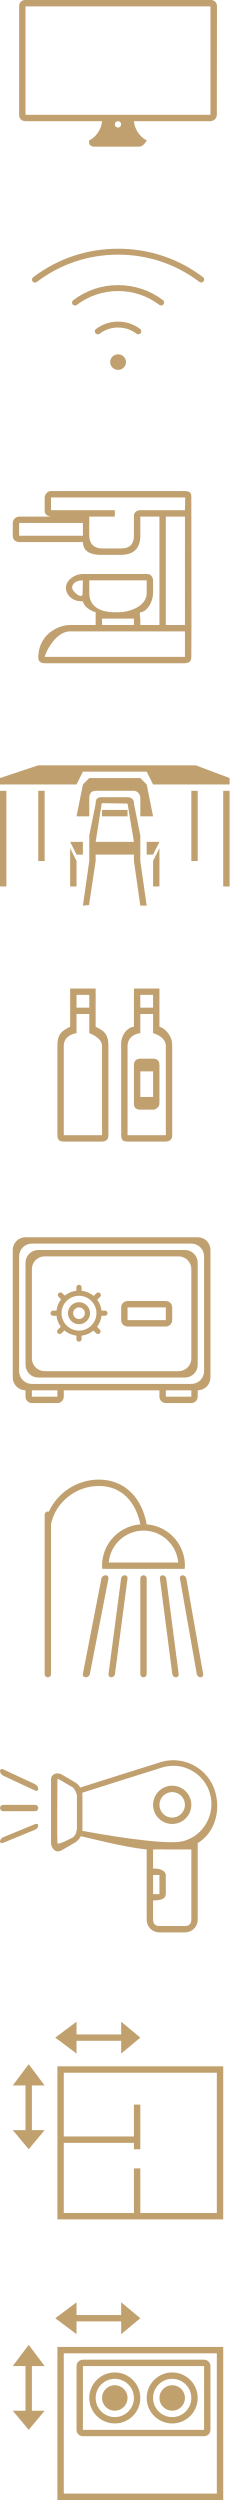
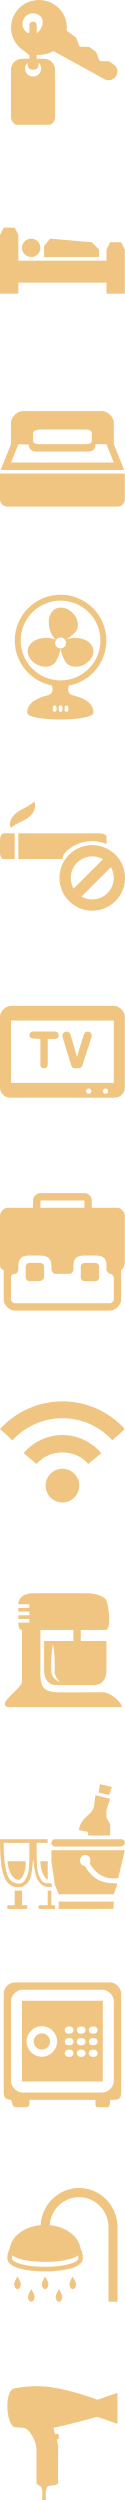
- <svg xmlns="http://www.w3.org/2000/svg" preserveAspectRatio="xMidYMid" width="36" height="392" viewBox="0 0 36 392">
+ <svg xmlns="http://www.w3.org/2000/svg" preserveAspectRatio="xMidYMid" width="34" height="681" viewBox="0 0 34 681">
  <defs>
    <style>
      .cls-1 {
-         fill: #c0a06c;
-       }
- 
-       .cls-1, .cls-2 {
+         fill: #efc581;
        fill-rule: evenodd;
-       }
- 
-       .cls-2 {
-         fill: #c0a06f;
      }
    </style>
  </defs>
  <g>
-     <path d="M9.000,392.000 L9.000,368.000 L35.000,368.000 L35.000,392.000 L9.000,392.000 ZM34.000,369.000 L10.000,369.000 L10.000,391.000 L34.000,391.000 L34.000,369.000 ZM13.000,370.000 L32.000,370.000 C32.552,370.000 33.000,370.448 33.000,371.000 L33.000,381.000 C33.000,381.552 32.552,382.000 32.000,382.000 L13.000,382.000 C12.448,382.000 12.000,381.552 12.000,381.000 L12.000,371.000 C12.000,370.448 12.448,370.000 13.000,370.000 ZM13.000,381.000 L32.000,381.000 L32.000,371.000 L13.000,371.000 L13.000,381.000 ZM27.000,380.000 C24.791,380.000 23.000,378.209 23.000,376.000 C23.000,373.791 24.791,372.000 27.000,372.000 C29.209,372.000 31.000,373.791 31.000,376.000 C31.000,378.209 29.209,380.000 27.000,380.000 ZM27.000,373.000 C25.343,373.000 24.000,374.343 24.000,376.000 C24.000,377.657 25.343,379.000 27.000,379.000 C28.657,379.000 30.000,377.657 30.000,376.000 C30.000,374.343 28.657,373.000 27.000,373.000 ZM27.000,378.000 C25.895,378.000 25.000,377.105 25.000,376.000 C25.000,374.895 25.895,374.000 27.000,374.000 C28.105,374.000 29.000,374.895 29.000,376.000 C29.000,377.105 28.105,378.000 27.000,378.000 ZM18.000,380.000 C15.791,380.000 14.000,378.209 14.000,376.000 C14.000,373.791 15.791,372.000 18.000,372.000 C20.209,372.000 22.000,373.791 22.000,376.000 C22.000,378.209 20.209,380.000 18.000,380.000 ZM18.000,373.000 C16.343,373.000 15.000,374.343 15.000,376.000 C15.000,377.657 16.343,379.000 18.000,379.000 C19.657,379.000 21.000,377.657 21.000,376.000 C21.000,374.343 19.657,373.000 18.000,373.000 ZM18.000,378.000 C16.895,378.000 16.000,377.105 16.000,376.000 C16.000,374.895 16.895,374.000 18.000,374.000 C19.105,374.000 20.000,374.895 20.000,376.000 C20.000,377.105 19.105,378.000 18.000,378.000 ZM19.000,364.000 L12.000,364.000 L12.000,366.000 L8.667,363.500 L12.000,361.000 L12.000,363.000 L19.000,363.000 L19.000,361.000 L22.000,363.500 L19.000,366.000 L19.000,364.000 ZM7.000,378.000 L4.500,381.000 L2.000,378.000 L4.000,378.000 L4.000,371.000 L2.000,371.000 L4.500,367.667 L7.000,371.000 L5.000,371.000 L5.000,378.000 L7.000,378.000 Z" class="cls-1" />
-     <path d="M9.000,348.000 L9.000,324.000 L35.000,324.000 L35.000,348.000 L9.000,348.000 ZM34.000,325.000 L10.000,325.000 L10.000,335.000 L21.000,335.000 L21.000,330.000 L22.000,330.000 L22.000,335.000 L22.000,335.333 L22.000,336.000 L22.000,337.000 L21.000,337.000 L21.000,336.000 L10.000,336.000 L10.000,347.000 L21.000,347.000 L21.000,340.000 L22.000,340.000 L22.000,347.000 L34.000,347.000 L34.000,325.000 ZM19.000,320.000 L12.000,320.000 L12.000,322.000 L8.667,319.500 L12.000,317.000 L12.000,319.000 L19.000,319.000 L19.000,317.000 L22.000,319.500 L19.000,322.000 L19.000,320.000 ZM7.000,334.000 L4.500,337.000 L2.000,334.000 L4.000,334.000 L4.000,327.000 L2.000,327.000 L4.500,323.667 L7.000,327.000 L5.000,327.000 L5.000,334.000 L7.000,334.000 Z" class="cls-1" />
-     <path d="M31.000,289.000 L31.000,301.000 C31.000,302.129 30.121,303.000 29.000,303.000 L25.000,303.000 C23.879,303.000 23.000,302.129 23.000,301.000 L23.000,290.000 C18.921,289.554 13.937,288.160 12.671,287.920 C12.469,288.320 12.164,288.674 11.817,288.876 L9.681,290.122 C9.475,290.242 9.268,290.303 9.066,290.303 C8.519,290.303 8.000,289.635 8.000,289.000 L8.000,279.000 C8.000,278.365 8.519,278.063 9.066,278.063 C9.268,278.063 9.475,278.124 9.681,278.244 L11.817,279.489 C12.117,279.664 12.385,279.953 12.582,280.285 C14.569,279.654 24.639,276.456 25.333,276.259 C28.963,275.232 32.746,277.370 33.766,281.025 C34.623,284.093 33.605,287.451 31.000,289.000 ZM12.060,281.428 C12.060,281.428 11.737,280.452 11.383,280.245 L9.247,279.000 C9.148,278.942 9.087,278.936 9.066,278.936 C9.056,278.936 9.050,278.937 9.049,278.938 C9.040,278.945 9.004,279.002 9.004,279.141 C9.004,279.141 8.943,288.596 9.000,289.000 C9.057,289.404 11.383,288.121 11.383,288.121 C11.737,287.914 12.000,287.412 12.000,287.000 L12.060,286.938 L12.060,281.428 ZM24.000,297.000 L25.000,297.000 L25.000,294.000 L24.000,294.000 L24.000,297.000 ZM24.000,293.000 C24.846,292.927 25.956,293.231 26.000,294.000 L26.000,297.000 C25.934,297.890 25.042,297.956 24.000,298.000 L24.000,301.000 C24.000,301.647 24.357,302.000 25.000,302.000 L29.000,302.000 C29.643,302.000 30.000,301.647 30.000,301.000 L30.000,290.000 C30.000,290.000 23.778,289.979 24.000,290.000 L24.000,293.000 ZM32.931,281.261 C32.041,278.070 28.737,276.203 25.568,277.100 C24.901,277.289 14.963,280.445 12.895,281.102 C12.915,281.212 12.927,281.321 12.927,281.428 L12.927,286.938 C12.927,286.984 12.925,287.031 12.921,287.078 C15.185,287.501 26.034,289.459 28.799,288.677 C31.969,287.779 33.822,284.453 32.931,281.261 ZM27.000,286.000 C25.343,286.000 24.000,284.657 24.000,283.000 C24.000,281.343 25.343,280.000 27.000,280.000 C28.657,280.000 30.000,281.343 30.000,283.000 C30.000,284.657 28.657,286.000 27.000,286.000 ZM27.000,281.000 C25.895,281.000 25.000,281.895 25.000,283.000 C25.000,284.105 25.895,285.000 27.000,285.000 C28.105,285.000 29.000,284.105 29.000,283.000 C29.000,281.895 28.105,281.000 27.000,281.000 ZM5.500,286.902 L0.500,288.955 C0.224,289.069 0.000,288.963 0.000,288.720 C0.000,288.477 0.224,288.188 0.500,288.074 L5.500,286.021 C5.776,285.907 6.000,286.013 6.000,286.256 C6.000,286.499 5.776,286.788 5.500,286.902 ZM5.500,284.000 L0.500,284.000 C0.224,284.000 0.000,283.776 0.000,283.500 C0.000,283.224 0.224,283.000 0.500,283.000 L5.500,283.000 C5.776,283.000 6.000,283.224 6.000,283.500 C6.000,283.776 5.776,284.000 5.500,284.000 ZM5.500,280.762 L0.500,278.430 C0.224,278.301 0.000,277.973 0.000,277.697 C0.000,277.421 0.224,277.301 0.500,277.430 L5.500,279.762 C5.776,279.890 6.000,280.219 6.000,280.495 C6.000,280.771 5.776,280.890 5.500,280.762 Z" class="cls-2" />
-     <path d="M31.444,263.000 C31.168,263.000 30.905,262.776 30.856,262.500 L28.211,247.500 C28.162,247.224 28.347,247.000 28.623,247.000 C28.899,247.000 29.162,247.224 29.211,247.500 L31.856,262.500 C31.905,262.776 31.720,263.000 31.444,263.000 ZM28.500,246.000 L27.950,246.000 L17.050,246.000 L16.500,246.000 L16.050,246.000 C16.037,245.832 16.000,245.671 16.000,245.500 C16.000,241.910 18.910,239.000 22.500,239.000 C26.090,239.000 29.000,241.910 29.000,245.500 C29.000,245.671 28.963,245.832 28.950,246.000 L28.500,246.000 ZM22.500,240.000 C19.634,240.000 17.307,242.201 17.050,245.000 L27.950,245.000 C27.693,242.201 25.366,240.000 22.500,240.000 ZM15.500,233.000 C11.872,233.000 8.695,235.577 8.000,239.000 L8.000,262.500 C8.000,262.776 7.776,263.000 7.500,263.000 C7.224,263.000 7.000,262.776 7.000,262.500 L7.000,237.500 C7.000,237.224 7.224,237.000 7.500,237.000 C7.554,237.000 7.603,237.015 7.652,237.031 C9.014,234.074 12.048,232.000 15.500,232.000 C19.682,232.000 22.290,235.022 23.000,239.000 L22.500,239.000 L22.000,239.000 C21.305,235.577 19.128,233.000 15.500,233.000 ZM16.554,247.000 C16.859,247.000 17.062,247.224 17.009,247.500 L14.090,262.500 C14.036,262.776 13.746,263.000 13.441,263.000 C13.136,263.000 12.933,262.776 12.987,262.500 L15.905,247.500 C15.959,247.224 16.249,247.000 16.554,247.000 ZM19.558,247.000 C19.837,247.000 20.034,247.224 19.997,247.500 L18.025,262.500 C17.989,262.776 17.733,263.000 17.454,263.000 C17.175,263.000 16.978,262.776 17.014,262.500 L18.987,247.500 C19.023,247.224 19.279,247.000 19.558,247.000 ZM22.500,247.000 C22.776,247.000 23.000,247.224 23.000,247.500 L23.000,262.500 C23.000,262.776 22.776,263.000 22.500,263.000 C22.224,263.000 22.000,262.776 22.000,262.500 L22.000,247.500 C22.000,247.224 22.224,247.000 22.500,247.000 ZM25.500,247.000 C25.776,247.000 26.029,247.224 26.065,247.500 L28.017,262.500 C28.053,262.776 27.858,263.000 27.582,263.000 C27.306,263.000 27.053,262.776 27.017,262.500 L25.065,247.500 C25.029,247.224 25.224,247.000 25.500,247.000 Z" class="cls-2" />
-     <path d="M31.000,218.000 L31.000,219.000 C31.000,219.552 30.552,220.000 30.000,220.000 L26.000,220.000 C25.448,220.000 25.000,219.552 25.000,219.000 L25.000,218.000 L10.000,218.000 L10.000,219.000 C10.000,219.552 9.552,220.000 9.000,220.000 L5.000,220.000 C4.448,220.000 4.000,219.552 4.000,219.000 L4.000,218.000 C2.895,218.000 2.000,217.105 2.000,216.000 L2.000,196.000 C2.000,194.895 2.895,194.000 4.000,194.000 L31.000,194.000 C32.105,194.000 33.000,194.895 33.000,196.000 L33.000,216.000 C33.000,217.105 32.105,218.000 31.000,218.000 ZM26.000,219.000 L30.000,219.000 L30.000,218.000 L26.000,218.000 L26.000,219.000 ZM5.000,219.000 L9.000,219.000 L9.000,218.000 L5.000,218.000 L5.000,219.000 ZM32.000,197.000 C32.000,195.895 31.105,195.000 30.000,195.000 L5.000,195.000 C3.895,195.000 3.000,195.895 3.000,197.000 L3.000,215.000 C3.000,216.105 3.895,217.000 5.000,217.000 L9.000,217.000 L26.000,217.000 L30.000,217.000 C31.105,217.000 32.000,216.105 32.000,215.000 L32.000,197.000 ZM29.000,216.000 L6.000,216.000 C4.895,216.000 4.000,215.105 4.000,214.000 L4.000,198.000 C4.000,196.895 4.895,196.000 6.000,196.000 L29.000,196.000 C30.105,196.000 31.000,196.895 31.000,198.000 L31.000,214.000 C31.000,215.105 30.105,216.000 29.000,216.000 ZM30.000,199.000 C30.000,197.895 29.105,197.000 28.000,197.000 L7.000,197.000 C5.895,197.000 5.000,197.895 5.000,199.000 L5.000,213.000 C5.000,214.105 5.895,215.000 7.000,215.000 L28.000,215.000 C29.105,215.000 30.000,214.105 30.000,213.000 L30.000,199.000 ZM26.000,208.000 L20.000,208.000 C19.448,208.000 19.000,207.552 19.000,207.000 L19.000,205.000 C19.000,204.448 19.448,204.000 20.000,204.000 L26.000,204.000 C26.552,204.000 27.000,204.448 27.000,205.000 L27.000,207.000 C27.000,207.552 26.552,208.000 26.000,208.000 ZM26.000,205.000 L20.000,205.000 L20.000,207.000 L26.000,207.000 L26.000,205.000 ZM16.446,206.317 L15.919,206.317 C15.845,206.962 15.596,207.555 15.221,208.047 L15.655,208.480 C15.814,208.639 15.814,208.897 15.655,209.057 C15.495,209.216 15.236,209.216 15.076,209.057 L14.655,208.637 C14.138,209.065 13.497,209.350 12.796,209.430 L12.796,209.966 C12.796,210.191 12.613,210.374 12.387,210.374 C12.161,210.374 11.978,210.191 11.978,209.966 L11.978,209.430 C11.265,209.348 10.615,209.055 10.093,208.616 L9.651,209.057 C9.492,209.216 9.233,209.216 9.073,209.057 C8.913,208.897 8.913,208.639 9.073,208.480 L9.533,208.021 C9.170,207.535 8.929,206.954 8.855,206.322 L8.328,206.322 C8.102,206.322 7.919,206.140 7.919,205.914 C7.919,205.689 8.102,205.506 8.328,205.506 L8.853,205.506 C8.929,204.846 9.187,204.239 9.576,203.739 L9.185,203.349 C9.025,203.190 9.025,202.931 9.185,202.772 C9.345,202.613 9.604,202.613 9.763,202.772 L10.149,203.156 C10.660,202.742 11.289,202.467 11.977,202.388 L11.977,201.863 C11.977,201.638 12.160,201.455 12.387,201.455 C12.613,201.455 12.796,201.638 12.796,201.863 L12.796,202.388 C13.511,202.470 14.163,202.765 14.686,203.207 L15.122,202.772 C15.282,202.613 15.541,202.613 15.700,202.772 C15.860,202.932 15.860,203.190 15.700,203.349 L15.245,203.803 C15.606,204.289 15.846,204.870 15.919,205.501 L16.446,205.501 C16.672,205.501 16.855,205.684 16.855,205.909 C16.855,206.134 16.672,206.317 16.446,206.317 ZM12.387,203.180 C10.877,203.180 9.649,204.404 9.649,205.909 C9.649,207.414 10.877,208.638 12.387,208.638 C13.896,208.638 15.124,207.414 15.124,205.909 C15.124,204.404 13.896,203.180 12.387,203.180 ZM12.387,207.635 C11.432,207.635 10.655,206.861 10.655,205.909 C10.655,204.957 11.432,204.183 12.387,204.183 C13.342,204.183 14.118,204.957 14.118,205.909 C14.118,206.861 13.342,207.635 12.387,207.635 ZM12.387,204.998 C11.883,204.998 11.473,205.407 11.473,205.909 C11.473,206.411 11.883,206.819 12.387,206.819 C12.890,206.819 13.300,206.411 13.300,205.909 C13.300,205.407 12.890,204.998 12.387,204.998 Z" class="cls-2" />
-     <path d="M15.000,161.000 L15.000,159.000 L15.000,158.000 L15.000,156.000 L15.000,155.000 L11.000,155.000 L11.000,156.000 L11.000,158.000 L11.000,159.000 L11.000,161.000 C9.508,161.687 9.000,162.288 9.000,164.000 L9.000,178.000 C9.000,178.701 9.321,179.000 10.000,179.000 L16.000,179.000 C16.679,178.981 17.000,178.624 17.000,178.000 L17.000,164.000 C17.000,162.288 16.492,161.687 15.000,161.000 ZM14.000,156.000 L14.000,158.000 L12.000,158.000 L12.000,156.000 L14.000,156.000 ZM16.000,178.000 L10.000,178.000 L10.000,164.000 C10.000,162.209 12.000,162.000 12.000,162.000 L12.000,159.000 L14.000,159.000 L14.000,162.000 C14.000,162.000 16.000,162.690 16.000,164.000 L16.000,178.000 ZM25.000,161.000 L25.000,159.000 L25.000,158.000 L25.000,156.000 L25.000,155.000 L21.000,155.000 L21.000,156.000 L21.000,158.000 L21.000,159.000 L21.000,161.000 C19.889,161.086 18.861,162.413 19.000,164.000 L19.000,178.000 C19.000,178.809 19.354,179.000 20.000,179.000 L26.000,179.000 C26.727,178.965 27.035,178.531 27.000,178.000 L27.000,164.000 C27.068,162.253 25.656,161.117 25.000,161.000 ZM24.000,156.000 L24.000,158.000 L22.000,158.000 L22.000,156.000 L24.000,156.000 ZM20.000,178.000 L20.000,164.000 C20.056,162.134 22.000,162.000 22.000,162.000 L22.000,159.000 L24.000,159.000 L24.000,162.000 C24.000,162.000 26.000,162.506 26.000,164.000 L26.000,178.000 L20.000,178.000 ZM22.000,166.000 C21.411,166.000 20.965,166.389 21.000,167.000 L21.000,173.000 C21.000,173.713 21.317,173.966 22.000,174.000 L24.000,174.000 C24.462,174.000 25.035,173.521 25.000,173.000 L25.000,167.000 C25.000,166.483 24.798,166.000 24.000,166.000 L22.000,166.000 ZM24.000,172.000 L22.000,172.000 L22.000,168.000 L24.000,168.000 L24.000,172.000 Z" class="cls-2" />
-     <path d="M35.000,139.000 L35.000,124.000 L36.000,124.000 L36.000,139.000 L35.000,139.000 ZM23.000,121.000 L13.000,121.000 L12.000,123.000 L0.000,123.000 L0.000,122.000 L6.000,120.000 L30.684,120.000 L36.000,122.000 L36.000,123.000 L24.000,123.000 L23.000,121.000 ZM1.000,139.000 L0.000,139.000 L0.000,124.000 L1.000,124.000 L1.000,139.000 ZM7.000,135.000 L6.000,135.000 L6.000,124.000 L7.000,124.000 L7.000,135.000 ZM13.000,134.000 L12.000,134.000 L11.000,132.000 L13.000,132.000 L13.000,134.000 ZM12.000,139.000 L11.000,139.000 L11.000,133.000 L12.000,135.000 L12.000,139.000 ZM14.000,134.000 L14.000,132.000 L14.000,131.000 L15.000,126.000 C14.960,125.243 15.336,124.966 16.000,125.000 L20.000,125.000 C20.638,125.000 21.036,125.393 21.000,126.000 L22.000,131.000 L22.000,132.000 L22.000,134.000 L22.000,135.000 L23.000,142.000 L22.000,142.000 L21.000,135.000 L21.000,134.000 L15.000,134.000 L15.000,135.000 L13.960,141.905 L13.000,142.000 L14.000,135.000 L14.000,134.000 ZM21.000,132.000 L20.000,126.000 L15.954,125.937 L15.000,132.000 L21.000,132.000 ZM20.000,128.000 L16.000,128.000 L16.000,127.000 L20.000,127.000 L20.000,128.000 ZM12.000,128.000 L13.000,123.000 L14.000,122.000 L22.000,122.000 L23.000,123.000 L24.000,128.000 L22.000,128.000 L22.000,125.000 C21.936,124.524 21.547,124.000 21.000,124.000 L15.000,124.000 C14.213,124.034 14.064,124.492 14.000,125.000 L14.000,128.000 L12.000,128.000 ZM23.000,132.000 L25.000,132.000 L24.000,134.000 L23.000,134.000 L23.000,132.000 ZM25.000,139.000 L24.000,139.000 L24.000,135.000 L25.000,133.000 L25.000,139.000 ZM31.000,135.000 L30.000,135.000 L30.000,124.000 L31.000,124.000 L31.000,135.000 Z" class="cls-2" />
-     <path d="M29.000,77.000 L8.000,77.000 C7.534,76.967 7.033,77.430 7.000,78.000 L7.000,80.000 C6.967,80.622 7.390,80.924 8.000,81.000 L13.000,81.000 L3.000,81.000 C2.567,81.000 2.023,81.358 2.000,82.000 L2.000,84.000 C1.990,84.360 2.200,84.968 3.000,85.000 L13.000,85.000 C13.025,86.934 15.055,87.027 16.000,87.000 C16.295,86.992 18.708,87.002 19.000,87.000 C20.922,86.985 21.999,86.036 22.000,84.000 C22.000,83.974 22.000,81.000 22.000,81.000 L25.000,81.000 L25.000,98.000 L22.000,98.000 L22.000,97.000 C22.000,97.000 21.826,96.106 22.000,96.000 C23.014,95.982 24.000,94.415 24.000,93.000 L24.000,91.000 C23.935,90.347 23.616,90.000 23.000,90.000 C10.013,90.000 12.787,90.000 13.000,90.000 C11.687,90.000 10.332,90.983 10.332,92.156 C10.332,93.329 11.400,94.283 12.713,94.283 C12.808,94.283 12.900,94.282 12.990,94.281 C13.319,95.588 15.000,96.000 15.000,96.000 L15.000,97.000 L15.000,98.000 L11.000,98.000 C9.338,98.000 7.769,98.988 7.000,100.000 C5.964,101.362 6.031,102.867 6.000,103.000 C5.978,103.825 6.474,103.961 7.000,104.000 L29.000,104.000 C29.671,103.936 29.978,103.754 30.000,103.000 L30.019,98.210 L30.000,78.000 C30.031,77.183 29.722,77.033 29.000,77.000 ZM12.953,93.048 C12.953,94.120 11.307,92.779 11.307,92.156 C11.307,91.533 11.938,91.027 12.713,91.027 C12.757,91.027 12.957,91.000 13.000,91.000 C12.998,91.002 12.953,92.289 12.953,93.048 ZM13.000,84.000 L3.000,84.000 L3.000,82.000 L13.000,82.000 L13.000,84.000 ZM16.000,86.000 C14.946,85.963 14.034,85.508 14.000,84.000 C13.966,82.492 14.000,82.000 14.000,82.000 L14.000,81.000 L18.000,81.000 L18.000,80.000 L8.000,80.000 L8.000,78.000 L29.044,77.998 L29.000,80.000 L22.000,80.000 C20.900,80.007 21.000,81.000 21.000,81.000 C21.000,81.000 20.996,83.976 21.000,84.000 C20.993,85.255 20.412,86.006 19.000,86.000 C17.619,85.994 15.252,85.995 16.000,86.000 ZM26.000,81.000 L29.000,81.000 L29.000,98.000 L26.000,98.000 L26.000,81.000 L26.000,81.000 ZM14.000,93.000 L14.000,91.000 C14.313,90.999 23.000,91.000 23.000,91.000 L23.000,93.000 C23.000,94.775 20.950,95.809 19.103,95.977 C18.764,96.007 18.396,96.003 18.000,96.000 C15.512,96.000 14.000,94.975 14.000,93.000 ZM16.000,97.000 L21.000,97.000 C21.001,97.125 20.999,97.880 21.000,98.000 L16.000,98.000 L16.000,97.000 ZM29.000,103.000 L7.000,103.000 C7.202,102.393 7.449,101.790 8.000,101.000 C8.646,100.074 9.674,99.000 11.000,99.000 L26.000,99.000 L29.000,99.000 L29.000,103.000 Z" class="cls-2" />
-     <path d="M18.520,44.707 C15.943,44.707 13.506,45.525 11.474,47.073 C11.267,47.231 11.229,47.523 11.389,47.726 C11.482,47.844 11.622,47.906 11.763,47.906 C11.864,47.906 11.966,47.875 12.052,47.809 C13.918,46.389 16.154,45.638 18.520,45.638 C20.882,45.638 23.115,46.386 24.979,47.803 C25.186,47.960 25.482,47.922 25.642,47.719 C25.802,47.515 25.764,47.223 25.557,47.066 C23.527,45.523 21.093,44.707 18.520,44.707 ZM31.838,43.463 C27.995,40.543 23.391,39.000 18.524,39.000 C13.649,39.000 9.040,40.548 5.194,43.476 C4.988,43.634 4.950,43.926 5.109,44.129 C5.203,44.247 5.343,44.309 5.483,44.309 C5.584,44.309 5.686,44.277 5.772,44.212 C9.451,41.411 13.861,39.931 18.524,39.931 C23.180,39.931 27.584,41.407 31.259,44.200 C31.466,44.357 31.763,44.320 31.923,44.116 C32.083,43.913 32.045,43.620 31.838,43.463 ZM18.518,50.426 C17.250,50.426 16.052,50.829 15.052,51.590 C14.845,51.747 14.807,52.039 14.967,52.242 C15.060,52.361 15.200,52.423 15.341,52.423 C15.442,52.423 15.544,52.391 15.630,52.326 C16.463,51.691 17.461,51.357 18.517,51.357 C19.572,51.357 20.569,51.691 21.401,52.324 C21.608,52.481 21.906,52.444 22.065,52.240 C22.224,52.036 22.186,51.744 21.980,51.587 C20.980,50.827 19.783,50.426 18.518,50.426 ZM18.516,55.559 C17.831,55.559 17.276,56.106 17.276,56.780 C17.276,57.454 17.831,58.000 18.516,58.000 C19.201,58.000 19.756,57.454 19.756,56.780 C19.756,56.106 19.201,55.559 18.516,55.559 Z" class="cls-2" />
-     <path d="M34.000,18.000 C34.000,18.544 33.569,18.969 33.000,19.000 L21.000,19.000 C21.048,20.087 21.896,21.522 23.000,22.000 C23.000,22.000 22.603,22.968 21.804,22.999 L20.000,23.000 L16.923,22.999 L14.871,22.999 C13.672,22.999 14.000,22.000 14.000,22.000 C15.104,21.522 15.951,20.087 16.000,19.000 L4.000,19.000 C3.391,18.989 2.989,18.593 3.000,18.000 L3.003,0.939 C3.003,0.421 3.415,0.001 3.921,0.001 L33.105,0.001 C33.611,0.001 34.022,0.421 34.021,0.939 L34.000,18.000 ZM18.500,20.000 C18.776,20.000 19.000,19.776 19.000,19.500 C19.000,19.224 18.776,19.000 18.500,19.000 C18.224,19.000 18.000,19.224 18.000,19.500 C18.000,19.776 18.224,20.000 18.500,20.000 ZM33.000,1.000 L4.000,1.000 L4.000,18.000 L33.000,18.000 L33.000,1.000 Z" class="cls-2" />
+     <path d="M31.035,17.620 L29.881,16.790 C29.804,16.736 29.712,16.705 29.617,16.702 L27.451,16.650 C27.261,16.645 27.093,16.528 27.026,16.352 L26.227,14.257 C26.195,14.174 26.138,14.100 26.065,14.048 L24.424,12.869 C24.347,12.813 24.256,12.782 24.160,12.780 L21.995,12.729 C21.807,12.724 21.638,12.608 21.571,12.435 L20.742,10.312 C20.710,10.230 20.655,10.158 20.582,10.107 L18.176,8.376 C18.497,5.617 17.248,2.787 14.716,1.189 C11.174,-1.048 6.466,-0.028 4.200,3.465 C1.935,6.959 2.977,11.604 6.518,13.838 C6.846,14.045 7.658,14.847 8.000,15.000 L8.000,16.000 L6.000,16.000 C3.941,16.091 3.000,17.667 3.000,19.000 L3.000,32.000 C3.001,32.904 3.774,33.988 4.691,33.988 L13.349,33.988 C14.267,33.988 15.000,32.905 15.000,32.000 L15.000,19.000 C15.000,17.667 14.013,16.045 12.000,16.000 L10.000,16.000 L10.000,15.000 C11.425,15.016 13.343,14.661 14.567,13.927 L28.467,21.572 C29.535,22.160 30.884,21.826 31.543,20.810 L31.620,20.693 C32.279,19.677 32.022,18.330 31.035,17.620 ZM11.202,18.685 C11.202,19.878 10.225,20.845 9.016,20.845 C7.807,20.845 6.838,19.878 6.838,18.685 C6.838,18.065 7.083,17.505 7.539,17.111 L7.539,17.732 C7.539,18.548 8.173,19.000 9.000,19.000 C9.828,19.000 10.504,18.547 10.504,17.732 L10.504,17.111 C10.959,17.505 11.202,18.065 11.202,18.685 ZM11.000,8.000 C10.749,8.387 10.399,8.778 10.000,9.000 L10.000,7.000 C10.000,6.184 9.532,5.912 9.021,5.912 C8.466,5.912 8.000,6.185 8.000,7.000 L8.000,9.000 C7.943,8.984 7.482,8.945 7.458,8.930 C6.102,8.073 5.702,6.296 6.570,4.959 C7.437,3.620 9.233,3.230 10.590,4.086 C11.946,4.942 11.867,6.663 11.000,8.000 Z" class="cls-1" />
+     <path d="M29.000,80.000 L29.000,77.000 L5.000,77.000 L5.000,80.000 L-0.000,80.000 L-0.000,64.000 L1.000,62.000 L4.000,62.000 L5.000,64.000 L5.000,71.000 L29.000,71.000 L29.000,68.000 L30.000,66.000 L33.000,66.000 L34.000,68.000 L34.000,71.000 L34.000,77.000 L34.000,80.000 L29.000,80.000 ZM12.000,67.000 L13.665,64.999 L25.000,66.000 L27.000,68.000 L27.000,70.000 L12.004,70.011 L12.000,67.000 ZM8.494,70.012 C7.111,70.012 5.989,68.891 5.989,67.509 C5.989,66.126 7.111,65.005 8.494,65.005 C9.877,65.005 10.999,66.126 10.999,67.509 C10.999,68.891 9.877,70.012 8.494,70.012 Z" class="cls-1" />
+     <path d="M33.813,128.001 L31.000,121.000 L31.000,121.000 L31.000,115.000 C31.000,113.700 29.299,112.000 28.000,112.000 L6.000,112.000 C4.701,112.000 3.000,113.700 3.000,115.000 L3.000,121.000 L3.000,121.000 L0.187,128.001 L33.813,128.001 ZM9.000,118.000 C9.000,117.238 10.238,117.000 11.000,117.000 L23.000,117.000 C23.899,117.000 25.000,117.101 25.000,118.000 L25.000,120.000 C25.000,120.899 23.899,121.000 23.000,121.000 L11.000,121.000 C10.101,121.000 9.000,120.899 9.000,120.000 L9.000,118.000 ZM5.000,121.000 L7.852,121.131 C7.914,122.614 8.974,123.000 10.000,123.000 L24.000,123.000 C25.026,123.000 26.028,122.659 26.000,121.000 L29.000,121.000 L31.000,126.000 L3.000,126.000 L5.000,121.000 ZM34.000,129.114 L34.000,136.000 C34.000,137.122 33.121,138.000 32.000,138.000 L2.000,138.000 C0.879,138.000 -0.000,137.122 -0.000,136.000 L-0.000,129.000 L34.000,129.000 L34.000,129.114 Z" class="cls-1" />
+     <path d="M18.752,186.748 C18.464,187.572 18.240,188.994 19.893,189.411 C22.264,190.009 25.463,191.172 25.463,194.121 C25.463,196.625 7.402,196.625 7.402,194.121 C7.402,191.172 10.601,190.009 12.972,189.411 C14.644,188.990 14.396,187.539 14.104,186.721 C8.366,185.600 4.023,180.536 4.023,174.476 C4.023,167.597 9.620,162.000 16.500,162.000 C23.380,162.000 28.977,167.597 28.977,174.476 C28.977,180.587 24.561,185.685 18.752,186.748 ZM17.605,193.407 C17.605,193.687 17.832,193.915 18.112,193.915 C18.393,193.915 18.620,193.687 18.620,193.407 L18.620,192.668 C18.620,192.388 18.393,192.161 18.112,192.161 C17.832,192.161 17.605,192.388 17.605,192.668 L17.605,193.407 ZM15.992,193.407 C15.992,193.687 16.220,193.915 16.500,193.915 C16.780,193.915 17.007,193.687 17.007,193.407 L17.007,192.668 C17.007,192.388 16.780,192.161 16.500,192.161 C16.220,192.161 15.992,192.388 15.992,192.668 L15.992,193.407 ZM14.380,193.407 C14.380,193.687 14.607,193.915 14.887,193.915 C15.168,193.915 15.395,193.687 15.395,193.407 L15.395,192.668 C15.395,192.388 15.168,192.161 14.887,192.161 C14.607,192.161 14.380,192.388 14.380,192.668 L14.380,193.407 ZM16.500,163.612 C10.509,163.612 5.635,168.486 5.635,174.476 C5.635,180.466 10.509,185.340 16.500,185.340 C22.491,185.340 27.365,180.466 27.365,174.476 C27.365,168.486 22.491,163.612 16.500,163.612 ZM22.991,181.010 C20.931,182.109 18.558,181.682 17.690,180.057 C17.206,179.150 16.597,177.825 16.511,176.640 C17.328,176.634 17.989,175.970 17.989,175.151 C17.989,174.837 17.892,174.546 17.726,174.306 C19.819,173.275 23.814,173.575 25.149,176.075 C26.017,177.701 25.050,179.910 22.991,181.010 ZM20.372,172.358 C19.702,173.006 18.730,173.846 17.722,174.301 C17.453,173.915 17.006,173.662 16.500,173.662 C15.995,173.662 15.549,173.914 15.280,174.299 C15.155,174.216 15.034,174.116 14.918,173.996 C13.295,172.317 12.421,168.285 14.496,166.279 C15.822,164.999 18.211,165.321 19.834,167.000 C21.456,168.679 21.697,171.078 20.372,172.358 ZM15.011,175.151 C15.011,175.970 15.671,176.634 16.488,176.640 C16.402,177.825 15.794,179.150 15.310,180.057 C14.442,181.682 12.069,182.109 10.009,181.010 C7.949,179.910 6.983,177.701 7.851,176.075 C9.186,173.575 13.181,173.275 15.274,174.307 C15.108,174.547 15.011,174.837 15.011,175.151 Z" class="cls-1" />
+     <path d="M31.450,245.459 C29.761,247.145 27.517,248.076 25.132,248.076 C22.744,248.076 20.503,247.148 18.814,245.459 C17.129,243.770 16.198,241.524 16.198,239.138 C16.198,237.286 16.758,235.521 17.797,234.034 C18.096,233.604 18.435,233.200 18.814,232.821 C20.503,231.135 22.747,230.204 25.132,230.204 C26.511,230.204 27.842,230.514 29.047,231.103 C29.924,231.532 30.736,232.110 31.446,232.821 C33.132,234.510 34.062,236.756 34.062,239.142 C34.062,241.531 33.132,243.773 31.450,245.459 ZM27.943,233.998 C27.106,233.539 26.146,233.276 25.129,233.276 C24.079,233.276 23.094,233.554 22.242,234.038 C20.467,235.048 19.265,236.958 19.265,239.145 C19.265,240.207 19.550,241.203 20.045,242.062 L28.048,234.056 C28.012,234.034 27.979,234.016 27.943,233.998 ZM30.216,236.221 L22.213,244.228 C23.072,244.726 24.068,245.008 25.129,245.008 C28.361,245.008 30.995,242.376 30.995,239.138 C30.995,238.077 30.710,237.081 30.216,236.221 ZM18.000,232.000 C17.397,232.599 17.176,232.969 17.000,234.000 L5.000,234.000 L5.000,227.000 L27.000,227.000 C27.797,227.000 29.000,227.202 29.000,228.000 L29.047,229.919 C27.828,229.399 26.500,229.125 25.132,229.125 C22.455,229.125 19.891,230.109 18.000,232.000 ZM6.182,223.623 C5.583,223.912 4.962,224.161 4.378,224.482 C4.237,224.562 2.895,225.410 3.021,225.580 C2.960,225.497 2.906,225.407 2.862,225.316 C2.401,224.345 2.960,223.013 3.591,222.252 C4.309,221.396 5.305,220.826 6.294,220.302 C6.864,219.999 7.438,219.707 7.982,219.360 C8.105,219.281 9.354,218.440 9.249,218.299 C9.458,218.588 9.566,219.043 9.577,219.396 C9.613,220.396 9.101,221.356 8.430,222.068 C7.802,222.735 7.008,223.226 6.182,223.623 ZM4.000,234.000 L1.000,234.000 C0.203,234.000 -0.002,232.999 0.000,232.000 L0.000,229.000 C0.000,228.202 0.203,227.000 1.000,227.000 L4.000,227.000 L4.000,234.000 Z" class="cls-1" />
+     <path d="M34.000,296.238 C34.000,297.759 32.770,298.997 31.260,298.997 L2.738,298.997 C1.229,298.997 -0.000,297.759 -0.000,296.238 L0.000,277.000 C0.000,275.478 1.491,274.000 3.000,274.000 L31.000,274.000 C32.510,274.000 34.000,275.478 34.000,277.000 L34.000,296.238 ZM28.745,297.943 C29.139,297.943 29.458,297.622 29.458,297.225 C29.458,296.828 29.139,296.506 28.745,296.506 C28.352,296.506 28.032,296.828 28.032,297.225 C28.032,297.622 28.352,297.943 28.745,297.943 ZM24.180,297.943 C24.574,297.943 24.894,297.622 24.894,297.225 C24.894,296.828 24.574,296.506 24.180,296.506 C23.787,296.506 23.467,296.828 23.467,297.225 C23.467,297.622 23.787,297.943 24.180,297.943 ZM31.000,278.000 L3.000,278.000 L3.000,295.000 L31.000,295.000 L31.000,278.000 ZM8.985,280.998 L15.003,280.998 C15.549,280.998 15.991,281.423 15.991,281.948 C15.991,282.650 15.545,283.000 15.000,283.000 L13.000,283.000 L13.000,290.000 C13.000,290.627 12.623,291.002 11.971,291.002 C11.320,291.002 11.000,290.627 11.000,290.000 L11.000,283.000 L8.985,282.898 C8.441,282.898 7.999,282.472 7.999,281.948 C7.999,281.423 8.441,280.998 8.985,280.998 ZM18.123,280.998 C18.618,280.998 19.056,281.335 19.200,281.829 L20.998,287.962 C21.185,287.034 22.342,283.389 22.861,281.775 C23.010,281.311 23.426,280.998 23.895,280.998 L23.921,280.998 C24.267,280.998 24.592,281.172 24.793,281.465 C24.996,281.758 25.049,282.134 24.939,282.477 L22.433,290.239 C22.286,290.695 21.876,291.002 21.414,291.002 L20.438,291.002 C19.971,291.002 19.556,290.687 19.414,290.223 L17.051,282.531 C16.941,282.174 17.001,281.783 17.214,281.480 C17.426,281.177 17.764,280.998 18.123,280.998 Z" class="cls-1" />
+     <path d="M33.000,346.000 C32.931,346.036 33.000,346.568 33.000,347.000 L33.000,354.000 C33.000,355.467 31.467,357.000 30.000,357.000 L4.000,357.000 C2.533,357.000 1.000,355.467 1.000,354.000 L1.000,347.000 C1.000,346.736 1.099,346.060 1.000,346.000 C0.509,345.701 -0.000,345.442 -0.000,344.828 L-0.000,331.114 C-0.000,330.179 1.065,329.000 2.000,329.000 L9.000,329.000 L9.000,327.000 C9.000,325.941 9.941,325.000 11.000,325.000 L23.000,325.000 C24.059,325.000 25.000,325.941 25.000,327.000 C25.000,327.000 25.000,328.491 25.000,329.000 L32.000,329.000 C32.935,329.000 34.000,330.179 34.000,331.114 L34.000,344.000 C34.000,344.655 33.546,345.717 33.000,346.000 ZM23.000,327.000 L11.000,327.000 L11.000,329.000 L23.000,329.000 L23.000,327.000 ZM31.000,348.000 C31.000,348.000 30.768,347.000 30.000,347.000 C29.552,347.000 29.000,346.000 29.000,346.000 L29.000,345.000 C29.000,343.411 28.781,342.000 26.000,342.000 L23.000,342.000 C20.261,342.000 20.000,343.411 20.000,345.000 L20.000,346.000 C20.000,346.000 19.632,347.000 19.000,347.000 C17.646,347.000 16.504,347.000 15.000,347.000 C14.436,347.000 14.000,346.000 14.000,346.000 L14.000,345.000 C14.000,343.411 13.550,342.000 11.000,342.000 L8.000,342.000 C5.317,342.000 5.000,343.411 5.000,345.000 L5.000,346.000 C5.000,346.000 4.815,347.000 4.000,347.000 C2.983,347.000 3.000,348.000 3.000,348.000 L3.000,354.000 C3.000,354.408 3.592,355.000 4.000,355.000 L30.000,355.000 C30.408,355.000 31.000,354.408 31.000,354.000 L31.000,348.000 ZM26.000,349.000 L23.000,349.000 C22.496,349.000 22.000,348.504 22.000,348.000 L22.000,345.000 C22.000,344.496 22.496,344.000 23.000,344.000 L26.000,344.000 C26.504,344.000 27.000,344.496 27.000,345.000 L27.000,348.000 C27.000,348.504 26.504,349.000 26.000,349.000 ZM10.769,348.954 L8.000,349.000 C7.496,349.000 7.000,348.504 7.000,348.000 L7.000,345.000 C7.000,344.496 7.496,344.000 8.000,344.000 L11.000,344.000 C11.504,344.000 12.000,344.496 12.000,345.000 L12.000,348.000 C12.000,348.504 11.274,348.954 10.769,348.954 Z" class="cls-1" />
+     <path d="M21.593,404.681 C21.593,407.219 19.540,409.272 17.004,409.272 C14.470,409.272 12.416,407.219 12.416,404.681 C12.416,402.144 14.470,400.091 17.004,400.091 C19.541,400.091 21.593,402.144 21.593,404.681 ZM6.445,395.845 L9.963,398.795 C13.471,394.603 20.549,394.603 24.053,398.800 L27.575,395.859 C24.945,392.711 21.093,390.909 17.004,390.909 C12.918,390.909 9.069,392.707 6.445,395.845 ZM-0.000,389.269 L3.401,392.353 C6.873,388.515 11.831,386.319 17.004,386.319 C22.175,386.319 27.131,388.515 30.604,392.344 L34.000,389.259 C29.658,384.472 23.466,381.728 17.004,381.728 C10.539,381.728 4.342,384.481 -0.000,389.269 Z" class="cls-1" />
+     <path d="M27.885,460.964 C25.053,460.981 18.319,461.044 16.000,461.000 C12.049,460.926 11.000,459.733 11.000,456.000 C11.000,453.222 11.000,444.000 11.000,444.000 L20.000,444.000 L20.000,447.000 L12.000,447.000 C12.000,452.321 12.000,451.899 12.000,455.000 C12.000,457.991 13.790,459.000 15.000,459.000 C16.095,459.000 20.338,459.000 21.000,459.000 C21.070,459.000 21.000,459.000 21.000,459.000 C21.662,459.000 24.905,459.000 26.000,459.000 C27.210,459.000 29.000,457.991 29.000,455.000 C29.000,451.899 29.000,452.321 29.000,447.000 L22.000,447.000 L22.000,444.000 C25.358,444.000 28.246,443.966 29.000,444.000 C30.332,443.160 29.621,437.523 29.000,436.000 C28.379,434.478 25.079,434.008 24.000,434.000 C22.920,433.992 15.077,433.958 9.037,433.998 C6.692,434.014 5.038,435.067 5.000,437.000 L8.000,437.000 L8.000,438.000 L5.000,438.000 C4.958,438.212 5.023,438.785 5.000,439.000 L8.000,439.000 L8.000,440.000 L5.000,440.000 C5.000,440.227 4.981,440.775 5.000,441.000 L8.000,441.000 L8.000,442.000 L5.000,442.000 C4.942,443.059 5.241,443.967 5.991,444.038 C6.000,445.229 6.000,455.971 6.000,458.000 C6.000,460.029 -0.914,463.933 2.000,465.000 C3.619,465.000 31.976,465.000 33.000,465.000 C34.024,465.000 30.744,460.948 27.885,460.964 ZM15.884,458.012 C15.604,457.874 15.213,457.638 14.831,457.232 C14.639,457.030 14.450,456.786 14.303,456.489 C14.220,456.344 14.162,456.183 14.100,456.017 C14.059,455.849 13.998,455.619 13.990,455.478 C13.940,455.105 13.948,454.813 13.940,454.467 C13.938,454.131 13.923,453.790 13.929,453.450 C13.930,452.087 14.024,450.724 14.146,449.702 C14.263,448.680 14.426,447.998 14.426,447.998 C14.426,447.998 14.589,448.679 14.706,449.702 C14.829,450.724 14.922,452.087 14.923,453.450 C14.929,453.791 14.915,454.131 14.912,454.467 C14.916,454.790 14.884,455.160 14.890,455.424 C14.884,455.605 14.915,455.679 14.925,455.814 C14.957,455.942 14.969,456.074 15.015,456.196 C15.087,456.444 15.202,456.670 15.311,456.881 C15.548,457.295 15.812,457.625 16.010,457.848 C16.208,458.072 16.338,458.194 16.338,458.194 C16.338,458.194 16.165,458.150 15.884,458.012 Z" class="cls-1" />
+     <path d="M33.000,503.000 L30.000,503.000 L18.000,503.000 L15.000,503.000 C14.537,502.981 14.012,502.641 14.000,502.000 C14.116,501.624 14.169,501.000 15.000,501.000 L18.000,501.000 L30.000,501.000 L33.000,501.000 C33.492,501.000 34.063,501.284 34.000,502.000 C33.912,503.009 32.596,503.000 33.000,503.000 ZM14.000,502.000 C13.972,502.090 13.998,501.900 14.000,502.000 ZM29.731,488.865 L29.698,488.957 L26.884,488.325 L26.896,488.241 L26.936,487.959 L27.215,486.002 L30.484,486.786 L29.829,488.595 L29.731,488.865 ZM29.000,493.000 C29.000,493.000 29.002,493.932 29.000,495.000 C29.117,495.599 29.724,496.197 30.000,497.000 C30.009,497.619 30.028,498.295 30.000,499.000 C29.986,499.204 30.042,499.795 30.000,500.000 L24.000,500.000 L24.000,499.000 L21.486,498.513 L21.583,498.044 C21.622,497.863 21.672,497.687 21.729,497.516 C22.256,495.861 23.638,494.756 24.459,493.993 C25.382,493.136 25.597,492.097 25.597,492.097 L26.000,489.000 L30.000,490.000 L29.000,493.000 ZM14.000,514.000 C13.583,513.929 13.483,513.960 13.000,514.000 C10.177,513.658 9.464,510.856 9.023,506.199 C8.583,510.856 8.642,512.655 6.000,514.000 C5.202,514.084 4.453,513.984 4.000,514.000 C0.758,513.166 -0.000,508.872 -0.000,501.000 L9.000,501.000 L13.000,501.000 C12.882,501.195 13.037,501.764 13.000,502.000 L10.000,502.000 C10.014,506.270 9.857,508.942 10.620,510.896 C10.678,511.055 10.741,511.202 10.806,511.336 C11.425,512.670 11.962,513.000 13.000,513.000 C13.253,513.000 13.765,512.960 14.024,513.058 C14.024,513.058 14.321,513.931 14.000,514.000 ZM8.000,502.000 L1.000,502.000 C1.014,506.270 1.321,508.942 2.084,510.896 C2.142,511.055 2.205,511.202 2.270,511.336 C2.930,512.664 4.243,513.074 5.064,513.107 C6.100,513.147 6.620,512.672 7.239,511.341 C7.306,511.204 7.370,511.054 7.429,510.891 C8.190,508.936 7.986,506.267 8.000,502.000 ZM5.089,512.066 C4.095,512.118 2.392,510.854 2.000,507.000 L7.000,507.000 C7.094,509.879 6.003,512.017 5.089,512.066 ZM13.000,512.000 C13.212,512.010 12.794,512.080 13.000,512.000 ZM11.000,507.000 L13.000,507.000 L13.000,512.000 C12.329,511.970 11.007,509.815 11.000,507.000 ZM2.391,518.974 L4.000,519.000 L4.000,515.000 C4.222,515.047 4.769,515.000 5.000,515.000 C5.231,515.000 5.777,515.047 6.000,515.000 L6.000,519.000 L7.013,518.974 C7.245,518.974 7.433,519.118 7.433,519.294 L7.433,519.677 C7.433,519.854 7.245,519.997 7.013,519.997 L2.391,519.997 C2.159,519.997 1.971,519.854 1.971,519.677 L1.971,519.294 C1.971,519.118 2.159,518.974 2.391,518.974 ZM10.928,518.974 L13.000,519.000 L13.000,515.018 C12.942,515.012 12.882,515.000 13.000,515.000 C13.231,515.000 13.777,515.047 14.000,515.000 L13.973,518.974 L15.000,519.000 L15.006,519.998 L10.927,519.998 C10.694,519.998 10.506,519.854 10.508,519.677 L10.508,519.294 C10.508,519.118 10.696,518.974 10.928,518.974 ZM14.824,512.640 L14.710,511.836 L14.000,507.000 L14.000,504.000 L34.000,504.000 L32.197,511.602 C32.142,511.590 32.086,511.583 32.026,511.583 C31.987,511.583 31.946,511.586 31.904,511.592 C31.508,511.656 31.123,511.687 30.749,511.687 C29.521,511.687 28.406,511.358 27.425,510.776 C27.338,510.725 27.252,510.671 27.168,510.616 C27.086,510.563 27.006,510.506 26.926,510.450 C25.931,509.739 25.090,508.760 24.435,507.595 C24.908,506.707 24.502,505.302 23.214,505.302 C21.357,505.302 21.335,508.220 23.140,508.301 C23.762,509.434 24.540,510.400 25.442,511.169 C25.528,511.242 25.614,511.314 25.703,511.384 C25.794,511.455 25.887,511.525 25.980,511.593 C27.363,512.596 29.188,513.000 31.000,513.000 C31.378,513.000 31.972,513.081 31.972,513.081 L31.000,516.000 L16.000,516.000 L14.922,513.336 L14.824,512.640 ZM30.922,519.963 L16.000,520.000 L16.000,518.000 L31.000,518.000 L30.922,519.963 Z" class="cls-1" />
+     <path d="M30.000,540.000 L4.000,540.000 C2.508,540.000 1.000,541.507 1.000,543.000 L1.000,570.000 C1.000,571.428 1.598,571.900 3.000,572.000 L3.374,573.033 C3.374,573.567 3.806,574.000 4.340,574.000 L7.078,574.000 C7.612,574.000 8.045,573.567 8.045,573.033 L8.000,572.000 L26.000,572.000 L26.000,573.000 C26.000,573.534 26.098,574.000 26.632,574.000 L29.370,574.000 C29.904,574.000 30.000,572.534 30.000,572.000 L31.000,572.000 L31.000,572.000 C32.492,572.000 33.000,571.493 33.000,570.000 L33.000,543.000 C33.000,541.507 31.492,540.000 30.000,540.000 ZM31.000,567.000 C31.000,568.413 29.412,570.000 28.000,570.000 L6.000,570.000 C4.588,570.000 3.000,568.413 3.000,567.000 L3.000,545.000 C3.000,543.587 4.588,542.000 6.000,542.000 L28.000,542.000 C29.412,542.000 31.000,543.587 31.000,545.000 L31.000,567.000 ZM13.626,556.098 C13.626,557.324 12.629,558.321 11.403,558.321 C10.178,558.321 9.181,557.324 9.181,556.098 C9.181,554.871 10.178,553.874 11.403,553.874 C12.629,553.874 13.626,554.871 13.626,556.098 ZM28.000,545.000 L6.000,545.000 C5.654,545.000 6.000,544.653 6.000,545.000 L6.000,567.000 C6.000,567.347 5.654,567.000 6.000,567.000 L28.000,567.000 C28.346,567.000 28.000,567.347 28.000,567.000 L28.000,545.000 C28.000,544.653 28.346,545.000 28.000,545.000 ZM11.403,560.255 C9.112,560.255 7.248,558.390 7.248,556.098 C7.248,553.805 9.112,551.940 11.403,551.940 C13.695,551.940 15.559,553.805 15.559,556.098 C15.559,558.390 13.695,560.255 11.403,560.255 ZM19.064,560.271 L18.594,560.271 C18.061,560.271 17.628,559.838 17.628,559.304 C17.628,558.770 18.061,558.337 18.594,558.337 L19.064,558.337 C19.597,558.337 20.030,558.770 20.030,559.304 C20.030,559.838 19.597,560.271 19.064,560.271 ZM19.064,557.113 L18.594,557.113 C18.061,557.113 17.628,556.680 17.628,556.146 C17.628,555.612 18.061,555.179 18.594,555.179 L19.064,555.179 C19.597,555.179 20.030,555.612 20.030,556.146 C20.030,556.680 19.597,557.113 19.064,557.113 ZM19.064,553.954 L18.594,553.954 C18.061,553.954 17.628,553.522 17.628,552.988 C17.628,552.454 18.061,552.021 18.594,552.021 L19.064,552.021 C19.597,552.021 20.030,552.454 20.030,552.988 C20.030,553.522 19.597,553.954 19.064,553.954 ZM22.350,560.271 L21.880,560.271 C21.346,560.271 20.914,559.838 20.914,559.304 C20.914,558.770 21.346,558.337 21.880,558.337 L22.350,558.337 C22.883,558.337 23.316,558.770 23.316,559.304 C23.316,559.838 22.883,560.271 22.350,560.271 ZM22.350,557.113 L21.880,557.113 C21.346,557.113 20.914,556.680 20.914,556.146 C20.914,555.612 21.346,555.179 21.880,555.179 L22.350,555.179 C22.883,555.179 23.316,555.612 23.316,556.146 C23.316,556.680 22.883,557.113 22.350,557.113 ZM22.350,553.954 L21.880,553.954 C21.346,553.954 20.914,553.522 20.914,552.988 C20.914,552.454 21.346,552.021 21.880,552.021 L22.350,552.021 C22.883,552.021 23.316,552.454 23.316,552.988 C23.316,553.522 22.883,553.954 22.350,553.954 ZM25.635,560.271 L25.166,560.271 C24.632,560.271 24.200,559.838 24.200,559.304 C24.200,558.770 24.632,558.337 25.166,558.337 L25.635,558.337 C26.169,558.337 26.602,558.770 26.602,559.304 C26.602,559.838 26.169,560.271 25.635,560.271 ZM25.635,557.113 L25.166,557.113 C24.632,557.113 24.200,556.680 24.200,556.146 C24.200,555.612 24.632,555.179 25.166,555.179 L25.635,555.179 C26.169,555.179 26.602,555.612 26.602,556.146 C26.602,556.680 26.169,557.113 25.635,557.113 ZM25.635,553.954 L25.166,553.954 C24.632,553.954 24.200,553.522 24.200,552.988 C24.200,552.454 24.632,552.021 25.166,552.021 L25.635,552.021 C26.169,552.021 26.602,552.454 26.602,552.988 C26.602,553.522 26.169,553.954 25.635,553.954 Z" class="cls-1" />
+     <path d="M29.548,626.972 L29.548,606.668 C29.548,602.172 25.953,598.514 21.534,598.514 C17.297,598.514 13.826,601.881 13.548,606.122 C17.957,606.544 21.433,609.147 21.909,612.417 C22.339,613.270 22.584,614.190 22.584,615.154 C22.584,617.797 17.039,618.734 12.288,618.734 C7.539,618.734 1.992,617.796 1.992,615.154 C1.992,614.190 2.238,613.270 2.668,612.417 C3.146,609.133 6.650,606.522 11.084,606.114 C11.370,600.493 15.941,596.005 21.535,596.005 C27.111,596.005 31.670,600.460 31.984,606.054 L32.015,606.054 L32.015,626.972 L29.548,626.972 ZM3.301,614.361 C3.256,614.622 3.226,614.885 3.226,615.154 C3.226,616.277 6.869,617.481 12.288,617.481 C17.709,617.481 21.352,616.278 21.352,615.154 C21.352,614.885 21.322,614.622 21.276,614.361 C18.281,616.726 6.295,616.726 3.301,614.361 ZM5.662,622.235 C5.662,622.963 5.259,623.551 4.763,623.551 C4.264,623.551 3.863,622.963 3.863,622.235 C3.863,621.508 4.763,620.110 4.763,620.110 C4.763,620.110 5.662,621.508 5.662,622.235 ZM9.426,625.677 C9.426,626.404 9.023,626.993 8.526,626.993 C8.028,626.993 7.626,626.404 7.626,625.677 C7.626,624.951 8.526,623.551 8.526,623.551 C8.526,623.551 9.426,624.951 9.426,625.677 ZM13.189,622.235 C13.189,622.963 12.786,623.551 12.288,623.551 C11.791,623.551 11.389,622.963 11.389,622.235 C11.389,621.508 12.288,620.110 12.288,620.110 C12.288,620.110 13.189,621.508 13.189,622.235 ZM16.953,625.677 C16.953,626.404 16.551,626.993 16.053,626.993 C15.555,626.993 15.154,626.404 15.154,625.677 C15.154,624.951 16.053,623.551 16.053,623.551 C16.053,623.551 16.953,624.951 16.953,625.677 ZM20.716,622.235 C20.716,622.963 20.315,623.551 19.816,623.551 C19.318,623.551 18.916,622.963 18.916,622.235 C18.916,621.508 19.816,620.110 19.816,620.110 C19.816,620.110 20.716,621.508 20.716,622.235 Z" class="cls-1" />
+     <path d="M26.568,653.678 C26.125,653.512 19.548,651.077 14.020,650.279 C13.960,650.269 13.904,650.264 13.847,650.256 C13.539,650.197 13.180,650.157 12.784,650.131 C8.089,649.665 4.814,650.529 4.237,650.540 C0.901,650.540 1.634,661.125 4.203,661.208 C4.266,661.210 4.322,661.212 4.381,661.214 C4.482,661.218 4.763,661.229 5.173,661.245 C6.870,661.328 7.212,661.486 7.855,662.254 C8.605,663.151 9.948,665.024 9.948,667.516 C9.948,670.008 9.948,675.491 9.948,676.239 C9.948,676.684 10.220,676.931 10.738,677.061 C10.749,677.066 10.750,677.070 10.764,677.075 C11.978,677.545 11.440,681.009 11.440,681.009 L12.516,681.009 C12.516,681.009 12.089,677.411 13.342,677.149 C14.588,677.067 15.856,676.840 15.846,676.317 C15.830,675.620 15.695,670.784 15.846,667.544 C15.896,666.433 15.702,665.369 15.453,664.442 L15.993,664.442 L15.993,663.046 L15.024,663.046 C14.701,662.097 14.463,661.463 14.688,661.331 C14.705,661.328 14.727,661.323 14.738,661.319 C14.747,661.315 14.757,661.303 14.766,661.297 C17.961,660.647 25.766,658.534 26.525,658.327 L26.525,658.355 L32.001,660.255 L32.005,651.785 L26.568,653.678 Z" class="cls-1" />
  </g>
</svg>
